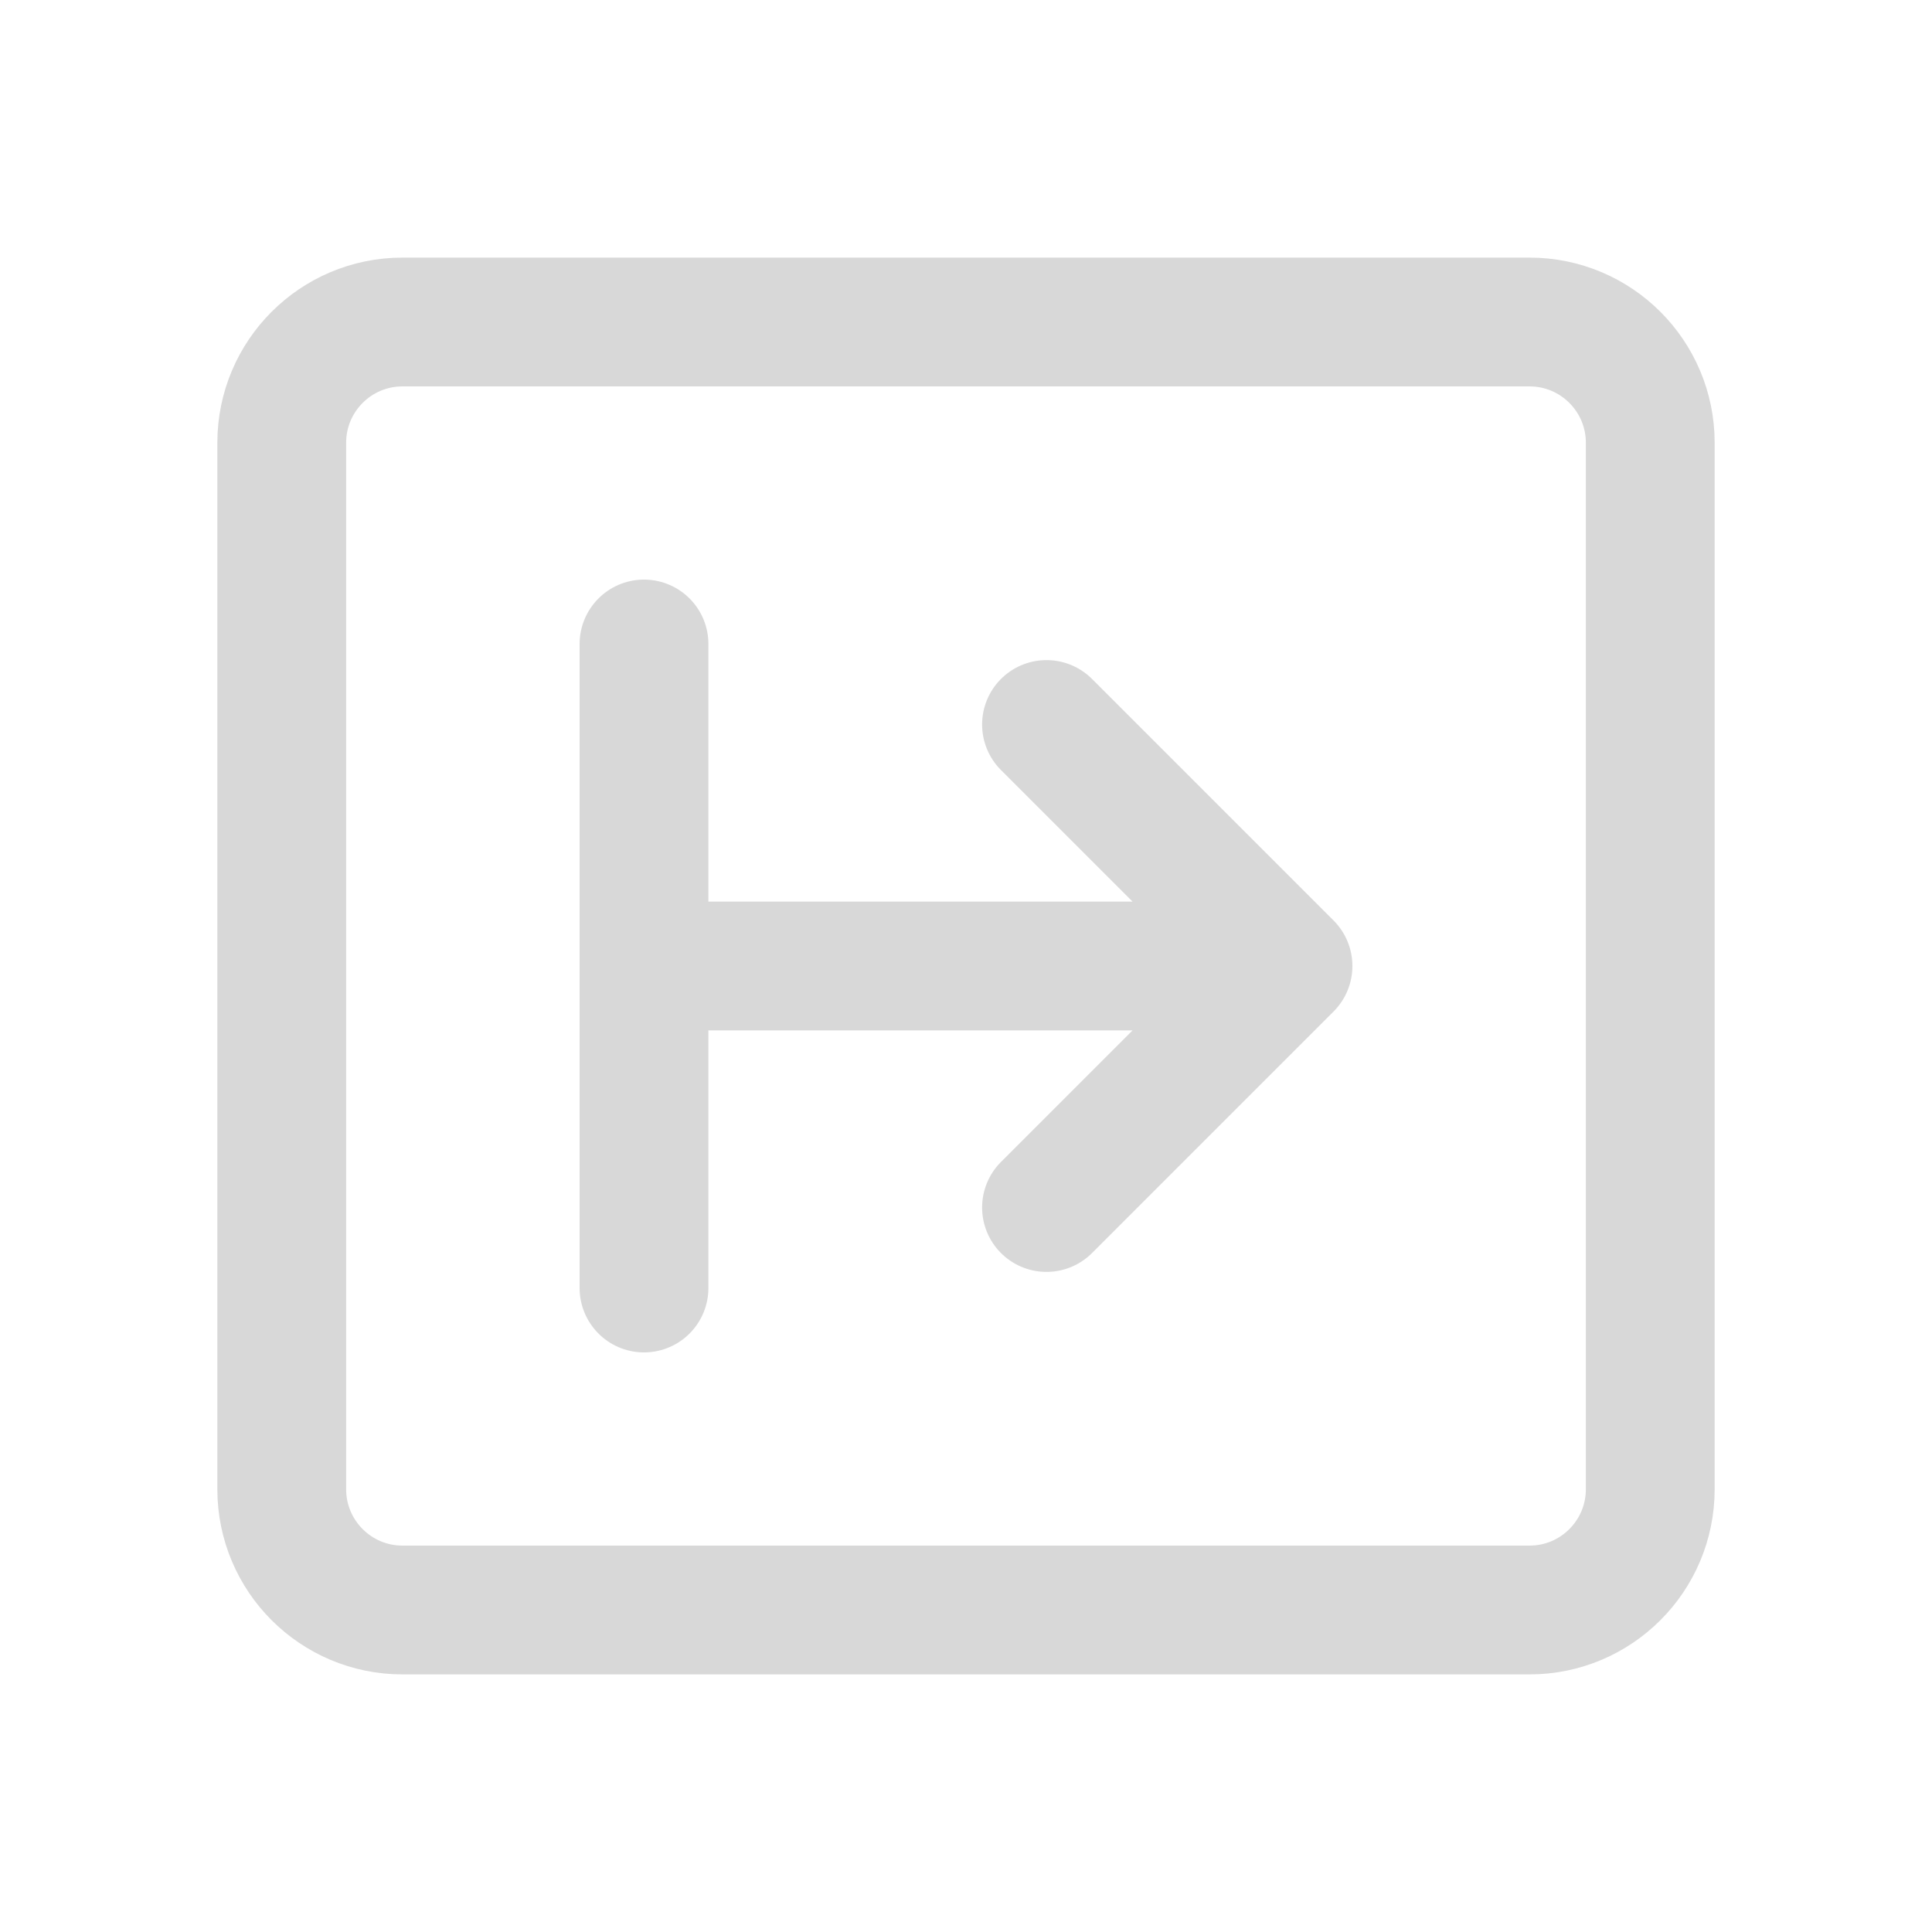
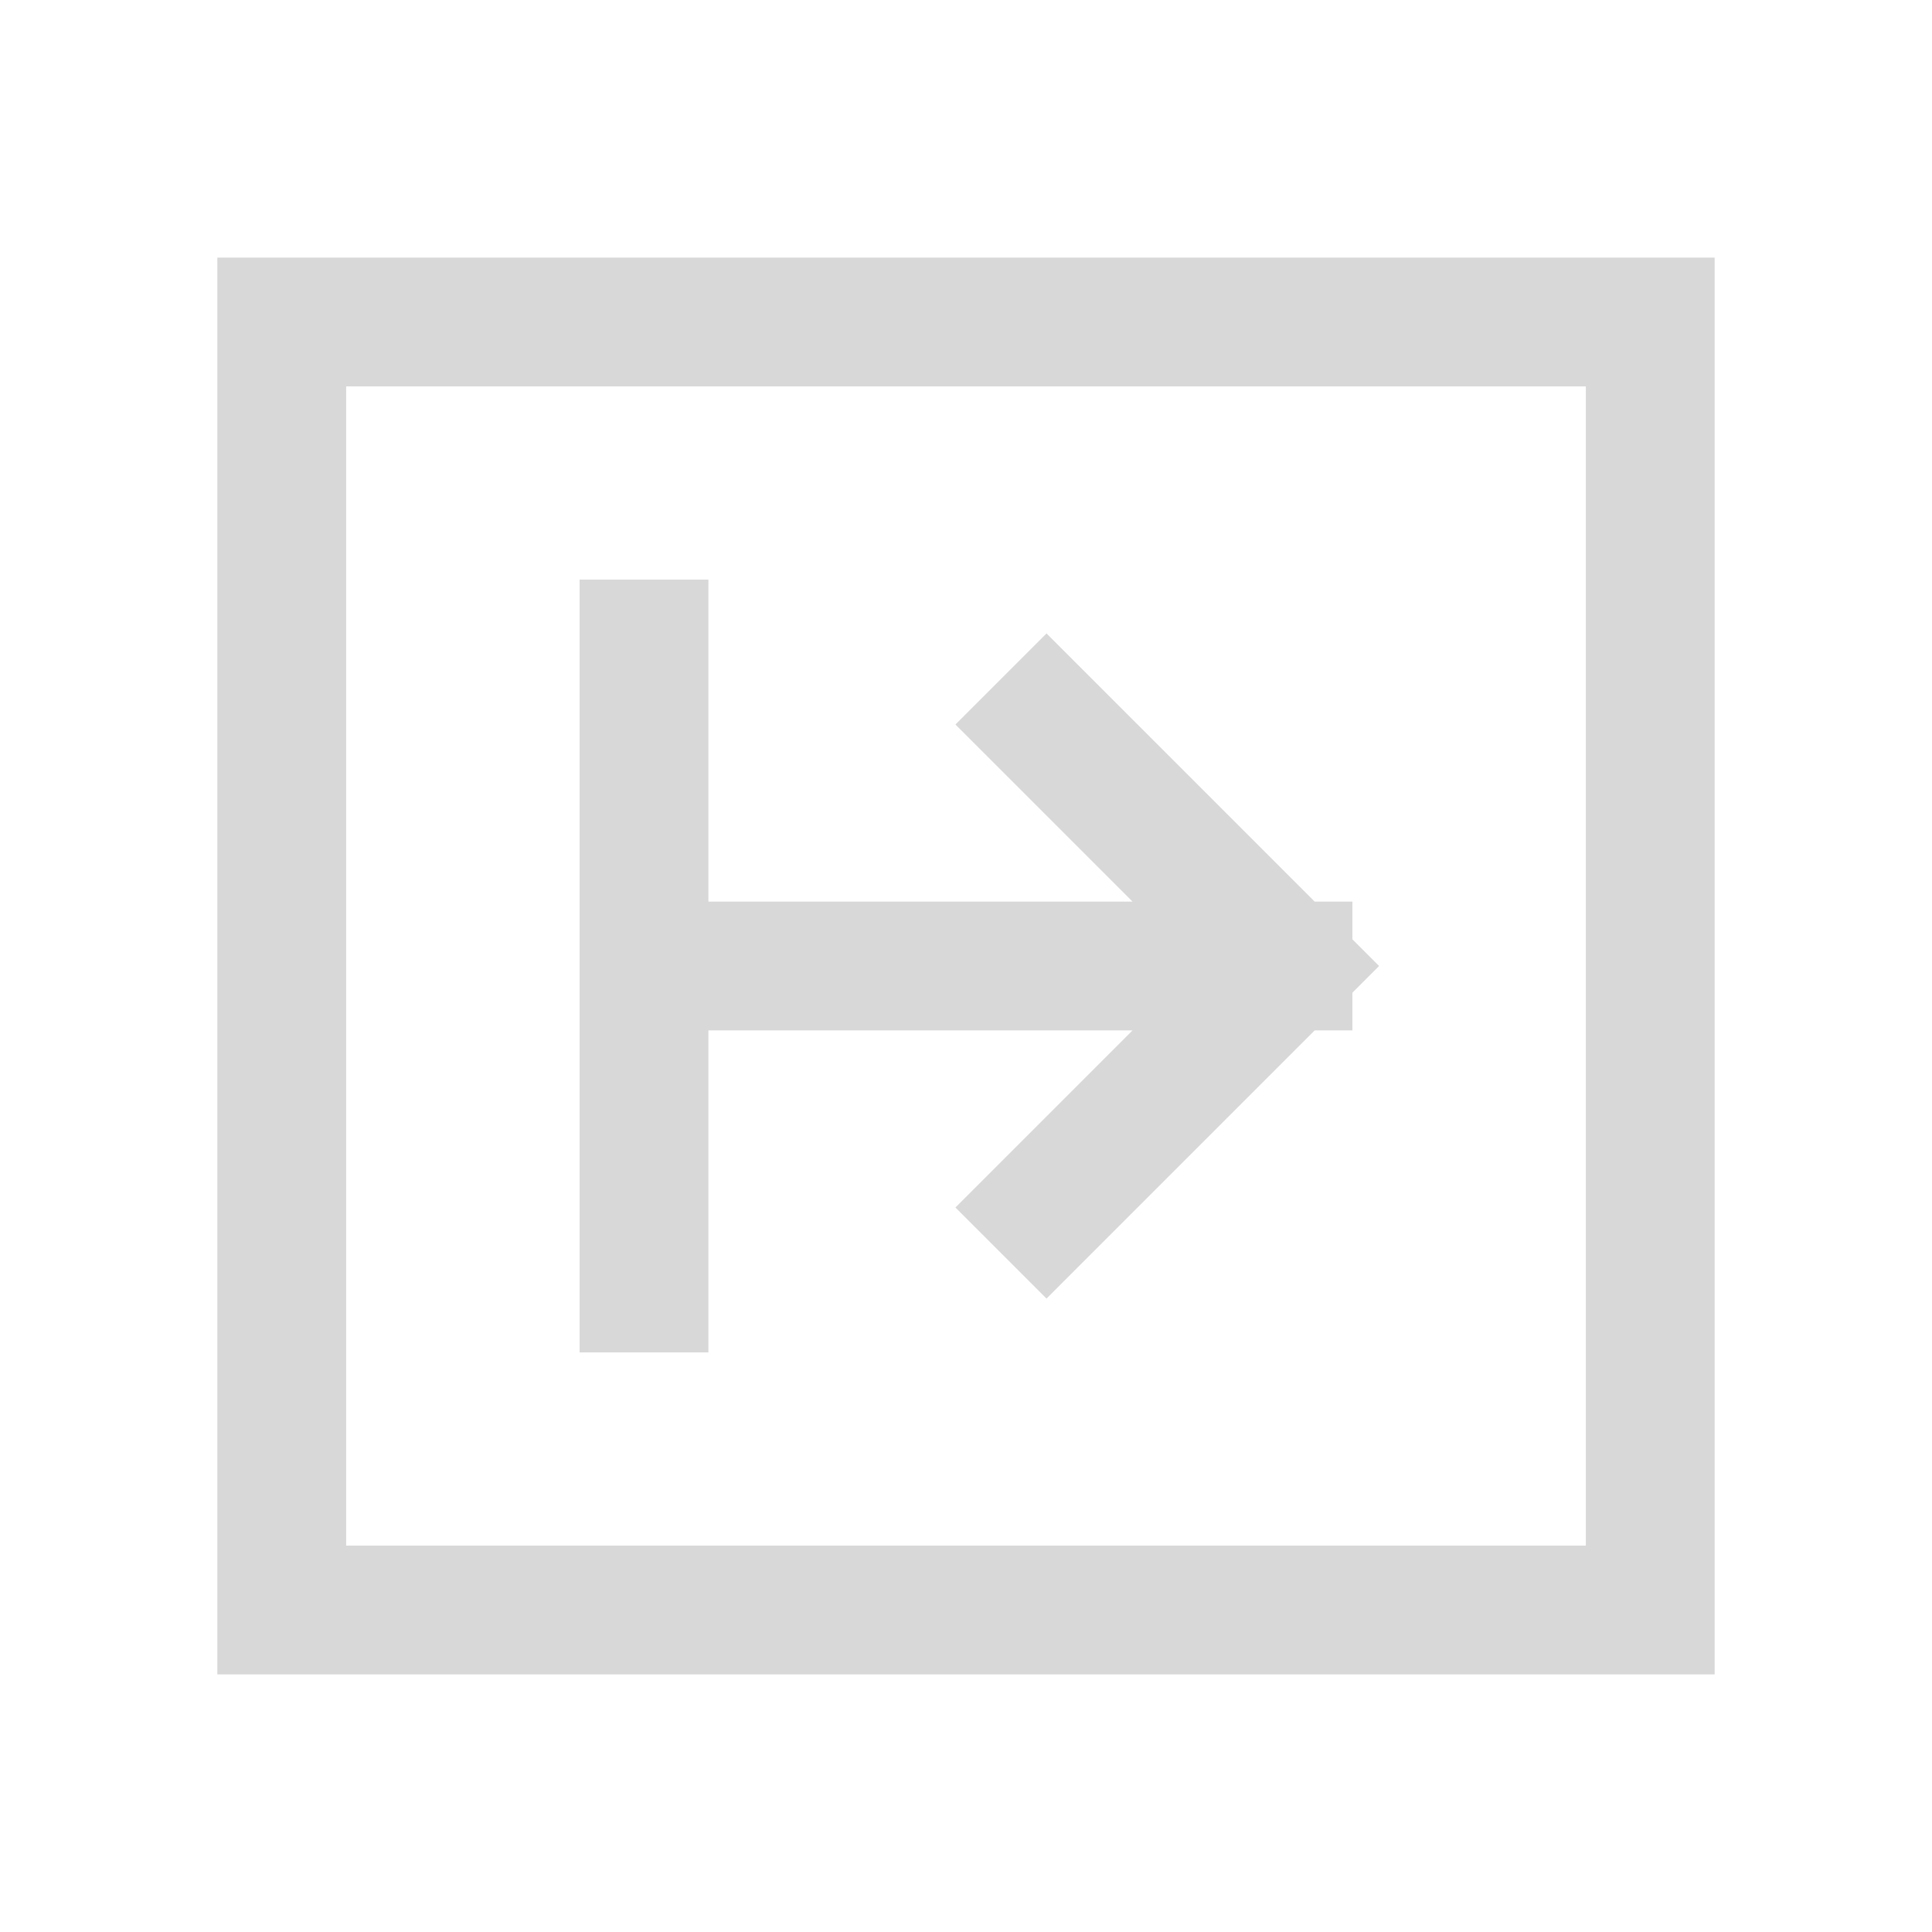
<svg xmlns="http://www.w3.org/2000/svg" viewBox="0 0 24 24">
-   <rect x="3.5" y="4" width="17" height="16" rx="1.5" fill="none" stroke="#d8d8d8" stroke-width="1.6" />
-   <path d="M8 8v8M8 12h8m-3-3l3 3-3 3" fill="none" stroke="#d8d8d8" stroke-width="1.6" stroke-linecap="round" stroke-linejoin="round" />
+   <rect x="3.5" y="4" width="17" height="16" fill="none" stroke="#d8d8d8" stroke-width="1.6" />
+   <path d="M8 8v8M8 12h8m-3-3l3 3-3 3" fill="none" stroke="#d8d8d8" stroke-width="1.6" stroke-linecap="square" stroke-linejoin="miter" />
</svg>
